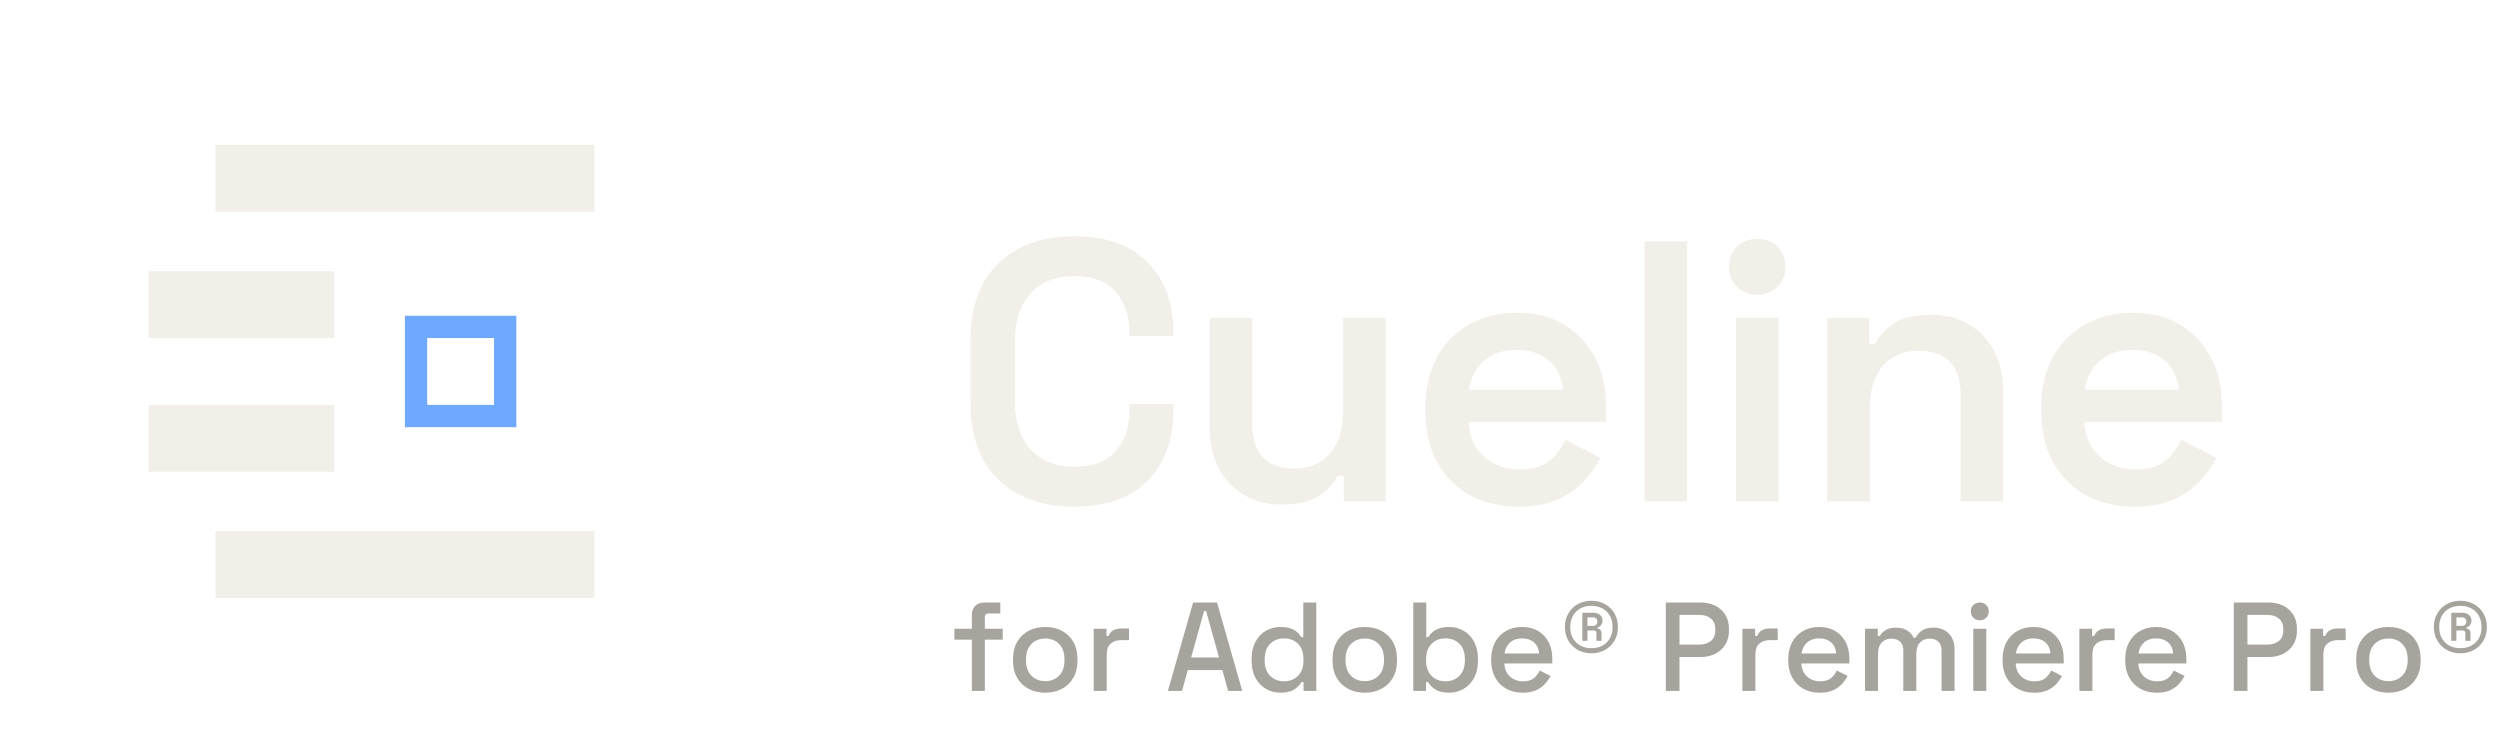
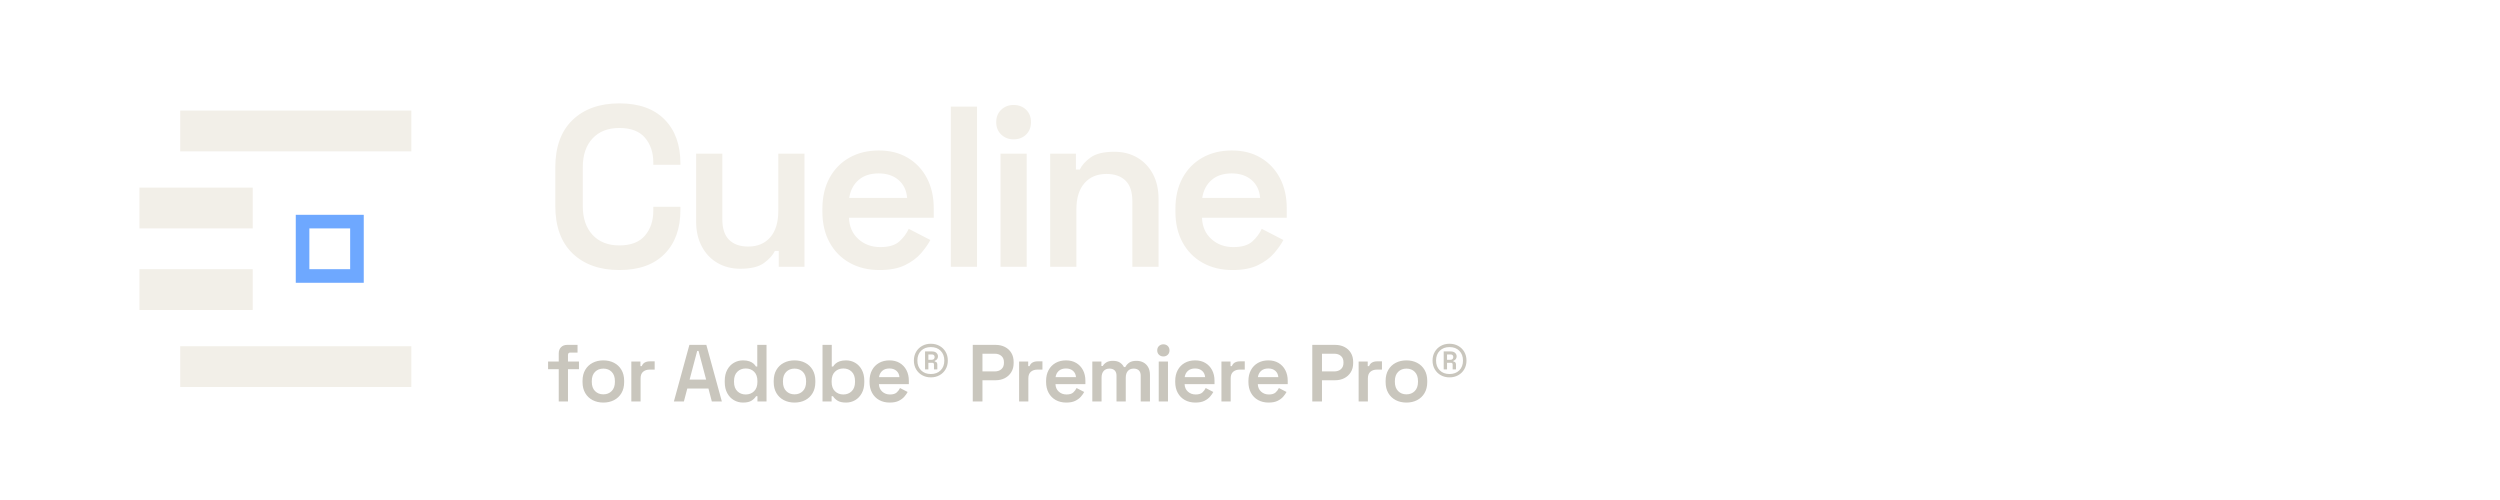
- <svg xmlns="http://www.w3.org/2000/svg" viewBox="0 0 673 200" role="img" aria-label="Cueline">
-   <g>
+ <svg xmlns="http://www.w3.org/2000/svg" viewBox="0 0 520 104" role="img" aria-label="Cueline">
+   <g transform="translate(10.148 4.619) scale(0.47131)">
    <path d="M58 48H160M40 82H90M40 118H90M58 152H160" fill="none" stroke="#F2EFE8" stroke-width="18" />
    <path d="M112 88h24v24h-24Z" fill="none" stroke="#6EA8FF" stroke-width="6" />
  </g>
-   <path d="M289.235 136.4Q276.357 136.4 268.801 129.15Q261.245 121.9 261.245 108.313V91.687Q261.245 78.1 268.801 70.85Q276.357 63.6 289.235 63.6Q302.013 63.6 308.958 70.615Q315.903 77.63 315.903 89.843V90.425H304.057V89.478Q304.057 82.858 300.415 78.604Q296.772 74.35 289.235 74.35Q281.763 74.35 277.509 78.93Q273.255 83.51 273.255 91.487V108.513Q273.255 116.407 277.509 121.029Q281.763 125.65 289.235 125.65Q296.772 125.65 300.415 121.355Q304.057 117.06 304.057 110.522V108.775H315.903V110.157Q315.903 122.37 308.958 129.385Q302.013 136.4 289.235 136.4ZM344.98 135.835Q339.285 135.835 334.917 133.264Q330.55 130.692 328.106 126.036Q325.662 121.38 325.662 115.175V85.575H337.108V114.28Q337.108 120.282 340.076 123.214Q343.045 126.145 348.425 126.145Q354.522 126.145 358.037 122.102Q361.552 118.06 361.552 110.617V85.575H372.998V135.0H361.752V128.063H360.057Q358.752 130.808 355.312 133.321Q351.872 135.835 344.98 135.835ZM408.68 136.4Q401.262 136.4 395.63 133.25Q389.997 130.1 386.856 124.359Q383.715 118.617 383.715 110.887V109.687Q383.715 101.94 386.815 96.207Q389.915 90.475 395.489 87.325Q401.062 84.175 408.392 84.175Q415.605 84.175 420.979 87.355Q426.352 90.535 429.352 96.215Q432.352 101.895 432.352 109.46V113.568H395.325Q395.543 119.367 399.431 122.874Q403.32 126.38 409.01 126.38Q414.572 126.38 417.291 123.94Q420.01 121.5 421.432 118.402L430.875 123.278Q429.457 126.0 426.807 129.067Q424.157 132.135 419.792 134.267Q415.427 136.4 408.68 136.4ZM395.425 104.902H420.725Q420.325 99.973 416.986 97.084Q413.647 94.195 408.31 94.195Q402.825 94.195 399.51 97.084Q396.195 99.973 395.425 104.902ZM442.715 135.0V65.0H454.16V135.0ZM467.315 135.0V85.575H478.76V135.0ZM473.038 79.32Q469.848 79.32 467.646 77.243Q465.445 75.165 465.445 71.81Q465.445 68.437 467.646 66.369Q469.848 64.3 473.038 64.3Q476.328 64.3 478.479 66.369Q480.63 68.437 480.63 71.81Q480.63 75.165 478.479 77.243Q476.328 79.32 473.038 79.32ZM491.915 135.0V85.575H503.16V92.512H504.855Q506.16 89.685 509.6 87.212Q513.04 84.74 519.933 84.74Q525.645 84.74 530.004 87.311Q534.363 89.883 536.806 94.498Q539.25 99.113 539.25 105.4V135.0H527.805V106.295Q527.805 100.275 524.836 97.353Q521.867 94.43 516.487 94.43Q510.39 94.43 506.875 98.473Q503.36 102.515 503.36 109.957V135.0ZM574.48 136.4Q567.062 136.4 561.43 133.25Q555.797 130.1 552.656 124.359Q549.515 118.617 549.515 110.887V109.687Q549.515 101.94 552.615 96.207Q555.715 90.475 561.289 87.325Q566.862 84.175 574.192 84.175Q581.405 84.175 586.779 87.355Q592.152 90.535 595.152 96.215Q598.152 101.895 598.152 109.46V113.568H561.125Q561.343 119.367 565.231 122.874Q569.12 126.38 574.81 126.38Q580.372 126.38 583.091 123.94Q585.81 121.5 587.232 118.402L596.675 123.278Q595.257 126.0 592.607 129.067Q589.957 132.135 585.592 134.267Q581.227 136.4 574.48 136.4ZM561.225 104.902H586.525Q586.125 99.973 582.786 97.084Q579.447 94.195 574.11 94.195Q568.625 94.195 565.31 97.084Q561.995 99.973 561.225 104.902Z" fill="#F2EFE8" />
-   <path d="M261.62 186.0V172.196H256.932V169.255H261.62V165.58Q261.62 164.024 262.526 163.112Q263.432 162.2 264.979 162.2H269.28V165.141H266.095Q265.119 165.141 265.119 166.161V169.255H269.943V172.196H265.119V186.0ZM281.378 186.476Q278.862 186.476 276.897 185.438Q274.933 184.4 273.819 182.468Q272.704 180.536 272.704 177.876V177.379Q272.704 174.719 273.819 172.787Q274.933 170.855 276.897 169.817Q278.862 168.779 281.378 168.779Q283.894 168.779 285.858 169.817Q287.822 170.855 288.937 172.787Q290.051 174.719 290.051 177.379V177.876Q290.051 180.536 288.937 182.468Q287.822 184.4 285.858 185.438Q283.894 186.476 281.378 186.476ZM281.378 183.358Q283.683 183.358 285.118 181.881Q286.552 180.404 286.552 177.786V177.469Q286.552 174.851 285.129 173.374Q283.705 171.897 281.378 171.897Q279.084 171.897 277.644 173.374Q276.203 174.851 276.203 177.469V177.786Q276.203 180.404 277.644 181.881Q279.084 183.358 281.378 183.358ZM294.43 186.0V169.255H297.861V171.218H298.401Q298.811 170.163 299.702 169.675Q300.593 169.187 301.927 169.187H303.932V172.329H301.8Q300.084 172.329 299.007 173.261Q297.929 174.194 297.929 176.15V186.0ZM314.395 186.0 321.186 162.2H327.626L334.418 186.0H330.615L329.061 180.383H319.752L318.198 186.0ZM320.651 176.997H328.162L324.677 164.487H324.136ZM344.665 186.476Q342.588 186.476 340.819 185.461Q339.05 184.446 337.99 182.514Q336.93 180.582 336.93 177.876V177.379Q336.93 174.673 337.984 172.741Q339.038 170.809 340.802 169.794Q342.566 168.779 344.665 168.779Q346.302 168.779 347.417 169.184Q348.531 169.588 349.231 170.21Q349.93 170.831 350.306 171.526H350.846V162.2H354.345V186.0H350.914V183.615H350.374Q349.748 184.71 348.434 185.593Q347.12 186.476 344.665 186.476ZM345.672 183.402Q347.941 183.402 349.416 181.943Q350.891 180.483 350.891 177.786V177.469Q350.891 174.772 349.427 173.312Q347.963 171.853 345.672 171.853Q343.414 171.853 341.933 173.312Q340.453 174.772 340.453 177.469V177.786Q340.453 180.483 341.933 181.943Q343.414 183.402 345.672 183.402ZM367.398 186.476Q364.882 186.476 362.917 185.438Q360.953 184.4 359.839 182.468Q358.724 180.536 358.724 177.876V177.379Q358.724 174.719 359.839 172.787Q360.953 170.855 362.917 169.817Q364.882 168.779 367.398 168.779Q369.914 168.779 371.878 169.817Q373.842 170.855 374.957 172.787Q376.071 174.719 376.071 177.379V177.876Q376.071 180.536 374.957 182.468Q373.842 184.4 371.878 185.438Q369.914 186.476 367.398 186.476ZM367.398 183.358Q369.703 183.358 371.138 181.881Q372.572 180.404 372.572 177.786V177.469Q372.572 174.851 371.149 173.374Q369.725 171.897 367.398 171.897Q365.104 171.897 363.664 173.374Q362.223 174.851 362.223 177.469V177.786Q362.223 180.404 363.664 181.881Q365.104 183.358 367.398 183.358ZM390.13 186.476Q387.697 186.476 386.372 185.593Q385.047 184.71 384.421 183.615H383.881V186.0H380.45V162.2H383.949V171.526H384.489Q384.887 170.831 385.576 170.21Q386.264 169.588 387.385 169.184Q388.505 168.779 390.13 168.779Q392.241 168.779 393.999 169.794Q395.757 170.809 396.811 172.741Q397.865 174.673 397.865 177.379V177.876Q397.865 180.582 396.805 182.514Q395.745 184.446 393.987 185.461Q392.23 186.476 390.13 186.476ZM389.124 183.402Q391.393 183.402 392.868 181.943Q394.343 180.483 394.343 177.786V177.469Q394.343 174.772 392.879 173.312Q391.415 171.853 389.124 171.853Q386.866 171.853 385.385 173.312Q383.905 174.772 383.905 177.469V177.786Q383.905 180.483 385.385 181.943Q386.866 183.402 389.124 183.402ZM409.904 186.476Q407.376 186.476 405.467 185.405Q403.558 184.334 402.493 182.385Q401.428 180.436 401.428 177.831V177.423Q401.428 174.807 402.482 172.864Q403.536 170.921 405.422 169.85Q407.308 168.779 409.777 168.779Q412.199 168.779 414.018 169.836Q415.836 170.894 416.856 172.801Q417.876 174.709 417.876 177.269V178.6H404.971Q405.051 180.81 406.471 182.106Q407.892 183.402 409.993 183.402Q411.973 183.402 412.972 182.525Q413.971 181.648 414.496 180.494L417.415 181.973Q416.927 182.94 416.026 183.989Q415.125 185.038 413.653 185.757Q412.181 186.476 409.904 186.476ZM405.005 175.904H414.321Q414.185 174.013 412.952 172.933Q411.718 171.853 409.755 171.853Q407.759 171.853 406.525 172.933Q405.291 174.013 405.005 175.904ZM428.409 175.868Q426.369 175.868 424.754 174.967Q423.139 174.066 422.204 172.468Q421.269 170.87 421.269 168.796Q421.269 166.722 422.204 165.124Q423.139 163.526 424.754 162.625Q426.369 161.724 428.409 161.724Q430.449 161.724 432.064 162.625Q433.679 163.526 434.614 165.124Q435.549 166.722 435.549 168.796Q435.549 170.87 434.614 172.468Q433.679 174.066 432.064 174.967Q430.449 175.868 428.409 175.868ZM428.398 174.488Q430.983 174.488 432.542 172.932Q434.1 171.376 434.1 168.799Q434.1 166.222 432.544 164.663Q430.987 163.104 428.409 163.104Q425.847 163.104 424.282 164.66Q422.717 166.216 422.717 168.793Q422.717 171.37 424.282 172.929Q425.847 174.488 428.398 174.488ZM425.961 172.502V164.954H428.851Q430.109 164.954 430.755 165.568Q431.401 166.182 431.401 167.012Q431.401 167.676 431.078 168.16Q430.755 168.645 430.041 168.922V169.214Q430.619 169.247 430.874 169.594Q431.129 169.94 431.129 170.471V172.502H429.748V170.438Q429.748 169.724 429.034 169.724H427.341V172.502ZM427.341 168.48H428.875Q429.453 168.48 429.737 168.126Q430.02 167.772 430.02 167.322Q430.02 166.846 429.737 166.522Q429.453 166.198 428.875 166.198H427.341ZM448.44 186.0V162.2H457.887Q460.083 162.2 461.788 163.065Q463.494 163.931 464.468 165.515Q465.443 167.099 465.443 169.308V169.76Q465.443 171.946 464.44 173.548Q463.437 175.149 461.732 176.008Q460.027 176.868 457.887 176.868H452.119V186.0ZM452.119 173.525H457.516Q459.447 173.525 460.606 172.51Q461.765 171.496 461.765 169.704V169.364Q461.765 167.56 460.618 166.551Q459.471 165.542 457.516 165.542H452.119ZM469.054 186.0V169.255H472.485V171.218H473.025Q473.435 170.163 474.326 169.675Q475.217 169.187 476.551 169.187H478.556V172.329H476.424Q474.708 172.329 473.631 173.261Q472.553 174.194 472.553 176.15V186.0ZM489.872 186.476Q487.344 186.476 485.435 185.405Q483.526 184.334 482.461 182.385Q481.396 180.436 481.396 177.831V177.423Q481.396 174.807 482.45 172.864Q483.504 170.921 485.39 169.85Q487.276 168.779 489.745 168.779Q492.167 168.779 493.986 169.836Q495.804 170.894 496.824 172.801Q497.844 174.709 497.844 177.269V178.6H484.939Q485.019 180.81 486.439 182.106Q487.86 183.402 489.961 183.402Q491.941 183.402 492.94 182.525Q493.939 181.648 494.464 180.494L497.383 181.973Q496.895 182.94 495.994 183.989Q495.093 185.038 493.621 185.757Q492.149 186.476 489.872 186.476ZM484.973 175.904H494.289Q494.153 174.013 492.92 172.933Q491.686 171.853 489.723 171.853Q487.727 171.853 486.493 172.933Q485.259 174.013 484.973 175.904ZM502.068 186.0V169.255H505.499V171.21H506.039Q506.505 170.336 507.561 169.648Q508.617 168.959 510.425 168.959Q512.299 168.959 513.44 169.734Q514.582 170.508 515.148 171.689H515.689Q516.267 170.53 517.38 169.745Q518.494 168.959 520.527 168.959Q522.138 168.959 523.407 169.634Q524.677 170.309 525.424 171.616Q526.171 172.924 526.171 174.833V186.0H522.672V175.103Q522.672 173.578 521.833 172.75Q520.994 171.922 519.476 171.922Q517.836 171.922 516.852 172.976Q515.869 174.03 515.869 176.014V186.0H512.37V175.103Q512.37 173.578 511.531 172.75Q510.692 171.922 509.174 171.922Q507.534 171.922 506.55 172.976Q505.567 174.03 505.567 176.014V186.0ZM531.206 186.0V169.255H534.705V186.0ZM532.956 166.974Q531.942 166.974 531.244 166.309Q530.547 165.644 530.547 164.587Q530.547 163.517 531.244 162.859Q531.942 162.2 532.956 162.2Q534.003 162.2 534.684 162.859Q535.364 163.517 535.364 164.587Q535.364 165.644 534.684 166.309Q534.003 166.974 532.956 166.974ZM547.57 186.476Q545.042 186.476 543.133 185.405Q541.224 184.334 540.159 182.385Q539.094 180.436 539.094 177.831V177.423Q539.094 174.807 540.148 172.864Q541.202 170.921 543.088 169.85Q544.974 168.779 547.443 168.779Q549.865 168.779 551.684 169.836Q553.502 170.894 554.522 172.801Q555.542 174.709 555.542 177.269V178.6H542.637Q542.717 180.81 544.137 182.106Q545.558 183.402 547.659 183.402Q549.639 183.402 550.638 182.525Q551.637 181.648 552.162 180.494L555.081 181.973Q554.593 182.94 553.692 183.989Q552.791 185.038 551.319 185.757Q549.847 186.476 547.57 186.476ZM542.671 175.904H551.987Q551.851 174.013 550.618 172.933Q549.384 171.853 547.421 171.853Q545.425 171.853 544.191 172.933Q542.957 174.013 542.671 175.904ZM559.766 186.0V169.255H563.197V171.218H563.737Q564.147 170.163 565.038 169.675Q565.929 169.187 567.263 169.187H569.268V172.329H567.136Q565.42 172.329 564.343 173.261Q563.265 174.194 563.265 176.15V186.0ZM580.584 186.476Q578.056 186.476 576.147 185.405Q574.238 184.334 573.173 182.385Q572.108 180.436 572.108 177.831V177.423Q572.108 174.807 573.162 172.864Q574.216 170.921 576.102 169.85Q577.988 168.779 580.457 168.779Q582.879 168.779 584.698 169.836Q586.516 170.894 587.536 172.801Q588.556 174.709 588.556 177.269V178.6H575.651Q575.731 180.81 577.151 182.106Q578.572 183.402 580.673 183.402Q582.653 183.402 583.652 182.525Q584.651 181.648 585.176 180.494L588.095 181.973Q587.607 182.94 586.706 183.989Q585.805 185.038 584.333 185.757Q582.861 186.476 580.584 186.476ZM575.685 175.904H585.001Q584.865 174.013 583.632 172.933Q582.398 171.853 580.435 171.853Q578.439 171.853 577.205 172.933Q575.971 174.013 575.685 175.904ZM601.338 186.0V162.2H610.785Q612.981 162.2 614.686 163.065Q616.392 163.931 617.366 165.515Q618.341 167.099 618.341 169.308V169.76Q618.341 171.946 617.338 173.548Q616.335 175.149 614.63 176.008Q612.925 176.868 610.785 176.868H605.017V186.0ZM605.017 173.525H610.414Q612.345 173.525 613.504 172.51Q614.663 171.496 614.663 169.704V169.364Q614.663 167.56 613.516 166.551Q612.369 165.542 610.414 165.542H605.017ZM621.952 186.0V169.255H625.383V171.218H625.923Q626.333 170.163 627.224 169.675Q628.115 169.187 629.449 169.187H631.454V172.329H629.322Q627.606 172.329 626.529 173.261Q625.451 174.194 625.451 176.15V186.0ZM642.968 186.476Q640.452 186.476 638.487 185.438Q636.523 184.4 635.409 182.468Q634.294 180.536 634.294 177.876V177.379Q634.294 174.719 635.409 172.787Q636.523 170.855 638.487 169.817Q640.452 168.779 642.968 168.779Q645.484 168.779 647.448 169.817Q649.412 170.855 650.527 172.787Q651.641 174.719 651.641 177.379V177.876Q651.641 180.536 650.527 182.468Q649.412 184.4 647.448 185.438Q645.484 186.476 642.968 186.476ZM642.968 183.358Q645.273 183.358 646.708 181.881Q648.142 180.404 648.142 177.786V177.469Q648.142 174.851 646.719 173.374Q645.295 171.897 642.968 171.897Q640.674 171.897 639.234 173.374Q637.793 174.851 637.793 177.469V177.786Q637.793 180.404 639.234 181.881Q640.674 183.358 642.968 183.358ZM662.329 175.868Q660.289 175.868 658.674 174.967Q657.059 174.066 656.124 172.468Q655.189 170.87 655.189 168.796Q655.189 166.722 656.124 165.124Q657.059 163.526 658.674 162.625Q660.289 161.724 662.329 161.724Q664.369 161.724 665.984 162.625Q667.599 163.526 668.534 165.124Q669.469 166.722 669.469 168.796Q669.469 170.87 668.534 172.468Q667.599 174.066 665.984 174.967Q664.369 175.868 662.329 175.868ZM662.318 174.488Q664.903 174.488 666.462 172.932Q668.02 171.376 668.02 168.799Q668.02 166.222 666.464 164.663Q664.907 163.104 662.329 163.104Q659.767 163.104 658.202 164.66Q656.637 166.216 656.637 168.793Q656.637 171.37 658.202 172.929Q659.767 174.488 662.318 174.488ZM659.881 172.502V164.954H662.771Q664.029 164.954 664.675 165.568Q665.321 166.182 665.321 167.012Q665.321 167.676 664.998 168.16Q664.675 168.645 663.961 168.922V169.214Q664.539 169.247 664.794 169.594Q665.049 169.94 665.049 170.471V172.502H663.668V170.438Q663.668 169.724 662.954 169.724H661.261V172.502ZM661.261 168.48H662.795Q663.373 168.48 663.657 168.126Q663.94 167.772 663.94 167.322Q663.94 166.846 663.657 166.522Q663.373 166.198 662.795 166.198H661.261Z" fill="#A6A49D" />
+   <path d="M128.829 56.167Q122.696 56.167 119.098 52.714Q115.5 49.262 115.5 42.792V34.875Q115.5 28.405 119.098 24.952Q122.696 21.5 128.829 21.5Q134.913 21.5 138.22 24.84Q141.527 28.181 141.527 33.996V34.274H135.887V33.823Q135.887 30.67 134.152 28.645Q132.418 26.619 128.829 26.619Q125.27 26.619 123.245 28.8Q121.219 30.981 121.219 34.78V42.887Q121.219 46.646 123.245 48.847Q125.27 51.048 128.829 51.048Q132.418 51.048 134.152 49.002Q135.887 46.957 135.887 43.844V43.012H141.527V43.67Q141.527 49.486 138.22 52.826Q134.913 56.167 128.829 56.167ZM153.993 55.898Q151.281 55.898 149.201 54.673Q147.121 53.449 145.958 51.232Q144.794 49.014 144.794 46.06V31.964H150.244V45.633Q150.244 48.492 151.658 49.887Q153.071 51.283 155.633 51.283Q158.537 51.283 160.211 49.358Q161.885 47.433 161.885 43.889V31.964H167.335V55.5H161.98V52.196H161.173Q160.551 53.504 158.913 54.701Q157.275 55.898 153.993 55.898ZM182.945 56.167Q179.413 56.167 176.731 54.667Q174.049 53.167 172.553 50.433Q171.057 47.699 171.057 44.018V43.446Q171.057 39.757 172.533 37.027Q174.01 34.298 176.664 32.798Q179.318 31.298 182.808 31.298Q186.243 31.298 188.802 32.812Q191.361 34.326 192.789 37.031Q194.218 39.736 194.218 43.338V45.294H176.586Q176.689 48.056 178.541 49.726Q180.393 51.395 183.102 51.395Q185.751 51.395 187.046 50.233Q188.34 49.071 189.018 47.596L193.514 49.918Q192.839 51.214 191.577 52.675Q190.315 54.136 188.237 55.151Q186.158 56.167 182.945 56.167ZM176.633 41.168H188.681Q188.49 38.82 186.901 37.445Q185.311 36.069 182.769 36.069Q180.157 36.069 178.579 37.445Q177 38.82 176.633 41.168ZM197.771 55.5V22.167H203.221V55.5ZM208.105 55.5V31.964H213.555V55.5ZM210.83 28.986Q209.311 28.986 208.263 27.996Q207.214 27.007 207.214 25.41Q207.214 23.804 208.263 22.818Q209.311 21.833 210.83 21.833Q212.396 21.833 213.421 22.818Q214.445 23.804 214.445 25.41Q214.445 27.007 213.421 27.996Q212.396 28.986 210.83 28.986ZM218.438 55.5V31.964H223.793V35.268H224.6Q225.221 33.921 226.86 32.744Q228.498 31.567 231.78 31.567Q234.5 31.567 236.576 32.791Q238.651 34.015 239.815 36.213Q240.979 38.411 240.979 41.405V55.5H235.529V41.831Q235.529 38.964 234.115 37.573Q232.701 36.181 230.139 36.181Q227.236 36.181 225.562 38.106Q223.888 40.031 223.888 43.575V55.5ZM256.374 56.167Q252.842 56.167 250.16 54.667Q247.477 53.167 245.982 50.433Q244.486 47.699 244.486 44.018V43.446Q244.486 39.757 245.962 37.027Q247.438 34.298 250.092 32.798Q252.746 31.298 256.237 31.298Q259.671 31.298 262.23 32.812Q264.789 34.326 266.218 37.031Q267.646 39.736 267.646 43.338V45.294H250.014Q250.118 48.056 251.97 49.726Q253.821 51.395 256.531 51.395Q259.18 51.395 260.474 50.233Q261.769 49.071 262.446 47.596L266.943 49.918Q266.268 51.214 265.006 52.675Q263.744 54.136 261.665 55.151Q259.587 56.167 256.374 56.167ZM250.062 41.168H262.109Q261.919 38.82 260.329 37.445Q258.739 36.069 256.198 36.069Q253.586 36.069 252.007 37.445Q250.429 38.82 250.062 41.168Z" fill="#F2EFE8" />
+   <path d="M116.218 83.5V76.794H114.0V75.193H116.218V73.512Q116.218 72.699 116.698 72.217Q117.178 71.735 117.972 71.735H120.128V73.336H118.618Q118.141 73.336 118.141 73.84V75.193H120.426V76.794H118.141V83.5ZM125.496 83.735Q124.252 83.735 123.271 83.227Q122.289 82.718 121.728 81.762Q121.167 80.805 121.167 79.475V79.218Q121.167 77.888 121.728 76.932Q122.289 75.975 123.271 75.467Q124.252 74.958 125.496 74.958Q126.739 74.958 127.721 75.467Q128.702 75.975 129.263 76.932Q129.824 77.888 129.824 79.218V79.475Q129.824 80.805 129.263 81.762Q128.702 82.718 127.721 83.227Q126.739 83.735 125.496 83.735ZM125.496 82.024Q126.553 82.024 127.227 81.343Q127.901 80.663 127.901 79.428V79.266Q127.901 78.03 127.234 77.35Q126.567 76.67 125.496 76.67Q124.442 76.67 123.766 77.35Q123.091 78.03 123.091 79.266V79.428Q123.091 80.663 123.766 81.343Q124.442 82.024 125.496 82.024ZM131.318 83.5V75.193H133.208V76.149H133.493Q133.687 75.636 134.121 75.398Q134.556 75.16 135.171 75.16H136.171V76.877H135.123Q134.296 76.877 133.769 77.322Q133.242 77.767 133.242 78.696V83.5ZM140.169 83.5 143.394 71.735H146.918L150.143 83.5H148.06L147.357 80.818H142.955L142.252 83.5ZM143.438 78.955H146.874L145.298 72.998H145.013ZM154.541 83.735Q153.532 83.735 152.662 83.237Q151.792 82.738 151.27 81.781Q150.747 80.825 150.747 79.475V79.218Q150.747 77.868 151.268 76.912Q151.789 75.955 152.654 75.457Q153.518 74.958 154.541 74.958Q155.324 74.958 155.856 75.146Q156.387 75.334 156.72 75.622Q157.053 75.91 157.229 76.234H157.514V71.735H159.438V83.5H157.548V82.406H157.263Q156.966 82.912 156.342 83.324Q155.719 83.735 154.541 83.735ZM155.109 82.051Q156.158 82.051 156.85 81.375Q157.542 80.7 157.542 79.428V79.266Q157.542 77.994 156.857 77.318Q156.171 76.642 155.109 76.642Q154.064 76.642 153.37 77.318Q152.676 77.994 152.676 79.266V79.428Q152.676 80.7 153.37 81.375Q154.064 82.051 155.109 82.051ZM165.261 83.735Q164.017 83.735 163.036 83.227Q162.054 82.718 161.493 81.762Q160.932 80.805 160.932 79.475V79.218Q160.932 77.888 161.493 76.932Q162.054 75.975 163.036 75.467Q164.017 74.958 165.261 74.958Q166.504 74.958 167.486 75.467Q168.467 75.975 169.028 76.932Q169.589 77.888 169.589 79.218V79.475Q169.589 80.805 169.028 81.762Q168.467 82.718 167.486 83.227Q166.504 83.735 165.261 83.735ZM165.261 82.024Q166.318 82.024 166.992 81.343Q167.666 80.663 167.666 79.428V79.266Q167.666 78.03 166.999 77.35Q166.332 76.67 165.261 76.67Q164.206 76.67 163.531 77.35Q162.855 78.03 162.855 79.266V79.428Q162.855 80.663 163.531 81.343Q164.206 82.024 165.261 82.024ZM175.98 83.735Q174.816 83.735 174.186 83.324Q173.555 82.912 173.258 82.406H172.973V83.5H171.083V71.735H173.007V76.234H173.292Q173.482 75.91 173.808 75.622Q174.134 75.334 174.667 75.146Q175.2 74.958 175.98 74.958Q177.006 74.958 177.869 75.457Q178.732 75.955 179.253 76.912Q179.774 77.868 179.774 79.218V79.475Q179.774 80.825 179.251 81.781Q178.729 82.738 177.866 83.237Q177.003 83.735 175.98 83.735ZM175.412 82.051Q176.46 82.051 177.152 81.375Q177.845 80.7 177.845 79.428V79.266Q177.845 77.994 177.159 77.318Q176.474 76.642 175.412 76.642Q174.366 76.642 173.673 77.318Q172.979 77.994 172.979 79.266V79.428Q172.979 80.7 173.673 81.375Q174.366 82.051 175.412 82.051ZM185.061 83.735Q183.814 83.735 182.867 83.206Q181.921 82.676 181.393 81.712Q180.865 80.747 180.865 79.447V79.246Q180.865 77.944 181.386 76.98Q181.907 76.017 182.843 75.487Q183.78 74.958 185.012 74.958Q186.224 74.958 187.128 75.492Q188.031 76.027 188.535 76.982Q189.039 77.936 189.039 79.208V79.898H182.816Q182.853 80.873 183.506 81.462Q184.16 82.051 185.116 82.051Q186.051 82.051 186.508 81.641Q186.965 81.231 187.204 80.71L188.791 81.53Q188.553 81.987 188.107 82.503Q187.662 83.018 186.928 83.377Q186.195 83.735 185.061 83.735ZM182.833 78.442H187.085Q187.018 77.613 186.457 77.128Q185.895 76.642 184.998 76.642Q184.076 76.642 183.519 77.128Q182.962 77.613 182.833 78.442ZM193.617 78.492Q192.609 78.492 191.811 78.046Q191.012 77.601 190.55 76.811Q190.088 76.021 190.088 74.996Q190.088 73.971 190.55 73.181Q191.012 72.391 191.811 71.945Q192.609 71.5 193.617 71.5Q194.626 71.5 195.424 71.945Q196.222 72.391 196.684 73.181Q197.147 73.971 197.147 74.996Q197.147 76.021 196.684 76.811Q196.222 77.601 195.424 78.046Q194.626 78.492 193.617 78.492ZM193.61 77.797Q194.884 77.797 195.651 77.032Q196.419 76.266 196.419 74.998Q196.419 73.729 195.653 72.962Q194.886 72.194 193.617 72.194Q192.354 72.194 191.585 72.96Q190.816 73.726 190.816 74.994Q190.816 76.262 191.585 77.03Q192.354 77.797 193.61 77.797ZM192.407 76.828V73.097H193.836Q194.458 73.097 194.777 73.398Q195.096 73.7 195.096 74.107Q195.096 74.433 194.937 74.674Q194.777 74.915 194.424 75.052V75.208Q194.71 75.225 194.836 75.394Q194.962 75.564 194.962 75.838V76.828H194.268V75.813Q194.268 75.461 193.915 75.461H193.101V76.828ZM193.101 74.834H193.842Q194.127 74.834 194.265 74.661Q194.402 74.489 194.402 74.27Q194.402 74.035 194.265 73.879Q194.127 73.724 193.842 73.724H193.101ZM202.333 83.5V71.735H207.088Q208.185 71.735 209.031 72.172Q209.877 72.608 210.357 73.403Q210.838 74.198 210.838 75.299V75.528Q210.838 76.615 210.342 77.418Q209.846 78.221 209 78.657Q208.155 79.092 207.088 79.092H204.351V83.5ZM204.351 77.257H206.887Q207.759 77.257 208.289 76.788Q208.819 76.318 208.819 75.497V75.329Q208.819 74.505 208.292 74.038Q207.765 73.57 206.887 73.57H204.351ZM211.974 83.5V75.193H213.864V76.149H214.149Q214.342 75.636 214.777 75.398Q215.211 75.16 215.827 75.16H216.826V76.877H215.779Q214.951 76.877 214.424 77.322Q213.897 77.767 213.897 78.696V83.5ZM221.783 83.735Q220.537 83.735 219.59 83.206Q218.643 82.676 218.115 81.712Q217.587 80.747 217.587 79.447V79.246Q217.587 77.944 218.108 76.98Q218.629 76.017 219.566 75.487Q220.503 74.958 221.735 74.958Q222.947 74.958 223.85 75.492Q224.753 76.027 225.258 76.982Q225.762 77.936 225.762 79.208V79.898H219.539Q219.575 80.873 220.229 81.462Q220.882 82.051 221.839 82.051Q222.774 82.051 223.23 81.641Q223.687 81.231 223.926 80.71L225.513 81.53Q225.275 81.987 224.83 82.503Q224.384 83.018 223.651 83.377Q222.917 83.735 221.783 83.735ZM219.555 78.442H223.808Q223.74 77.613 223.179 77.128Q222.618 76.642 221.721 76.642Q220.799 76.642 220.242 77.128Q219.685 77.613 219.555 78.442ZM227.201 83.5V75.193H229.091V76.13H229.376Q229.6 75.704 230.113 75.379Q230.626 75.053 231.485 75.053Q232.393 75.053 232.944 75.417Q233.495 75.78 233.778 76.35H234.063Q234.349 75.794 234.884 75.424Q235.42 75.053 236.402 75.053Q237.187 75.053 237.815 75.384Q238.444 75.714 238.818 76.369Q239.192 77.024 239.192 78V83.5H237.268V78.143Q237.268 77.421 236.884 77.045Q236.5 76.668 235.806 76.668Q235.039 76.668 234.599 77.159Q234.158 77.651 234.158 78.57V83.5H232.234V78.143Q232.234 77.421 231.851 77.045Q231.467 76.668 230.772 76.668Q230.005 76.668 229.565 77.159Q229.124 77.651 229.124 78.57V83.5ZM241.016 83.5V75.193H242.94V83.5ZM241.978 74.142Q241.442 74.142 241.072 73.793Q240.702 73.444 240.702 72.88Q240.702 72.313 241.072 71.965Q241.442 71.618 241.978 71.618Q242.531 71.618 242.892 71.965Q243.254 72.313 243.254 72.88Q243.254 73.444 242.892 73.793Q242.531 74.142 241.978 74.142ZM248.64 83.735Q247.394 83.735 246.447 83.206Q245.5 82.676 244.972 81.712Q244.445 80.747 244.445 79.447V79.246Q244.445 77.944 244.966 76.98Q245.487 76.017 246.423 75.487Q247.36 74.958 248.592 74.958Q249.804 74.958 250.707 75.492Q251.611 76.027 252.115 76.982Q252.619 77.936 252.619 79.208V79.898H246.396Q246.432 80.873 247.086 81.462Q247.739 82.051 248.696 82.051Q249.631 82.051 250.088 81.641Q250.545 81.231 250.784 80.71L252.371 81.53Q252.132 81.987 251.687 82.503Q251.242 83.018 250.508 83.377Q249.774 83.735 248.64 83.735ZM246.413 78.442H250.665Q250.597 77.613 250.036 77.128Q249.475 76.642 248.578 76.642Q247.656 76.642 247.099 77.128Q246.542 77.613 246.413 78.442ZM254.058 83.5V75.193H255.948V76.149H256.233Q256.426 75.636 256.861 75.398Q257.295 75.16 257.911 75.16H258.911V76.877H257.863Q257.035 76.877 256.508 77.322Q255.982 77.767 255.982 78.696V83.5ZM263.867 83.735Q262.621 83.735 261.674 83.206Q260.727 82.676 260.199 81.712Q259.671 80.747 259.671 79.447V79.246Q259.671 77.944 260.192 76.98Q260.713 76.017 261.65 75.487Q262.587 74.958 263.819 74.958Q265.031 74.958 265.934 75.492Q266.837 76.027 267.342 76.982Q267.846 77.936 267.846 79.208V79.898H261.623Q261.659 80.873 262.313 81.462Q262.966 82.051 263.923 82.051Q264.858 82.051 265.314 81.641Q265.771 81.231 266.01 80.71L267.597 81.53Q267.359 81.987 266.914 82.503Q266.468 83.018 265.735 83.377Q265.001 83.735 263.867 83.735ZM261.64 78.442H265.892Q265.824 77.613 265.263 77.128Q264.702 76.642 263.805 76.642Q262.883 76.642 262.326 77.128Q261.769 77.613 261.64 78.442ZM272.955 83.5V71.735H277.71Q278.807 71.735 279.653 72.172Q280.499 72.608 280.979 73.403Q281.46 74.198 281.46 75.299V75.528Q281.46 76.615 280.964 77.418Q280.468 78.221 279.622 78.657Q278.776 79.092 277.71 79.092H274.973V83.5ZM274.973 77.257H277.509Q278.381 77.257 278.911 76.788Q279.441 76.318 279.441 75.497V75.329Q279.441 74.505 278.914 74.038Q278.387 73.57 277.509 73.57H274.973ZM282.596 83.5V75.193H284.486V76.149H284.771Q284.964 75.636 285.399 75.398Q285.833 75.16 286.449 75.16H287.448V76.877H286.4Q285.573 76.877 285.046 77.322Q284.519 77.767 284.519 78.696V83.5ZM292.538 83.735Q291.294 83.735 290.313 83.227Q289.332 82.718 288.77 81.762Q288.209 80.805 288.209 79.475V79.218Q288.209 77.888 288.77 76.932Q289.332 75.975 290.313 75.467Q291.294 74.958 292.538 74.958Q293.782 74.958 294.763 75.467Q295.744 75.975 296.305 76.932Q296.866 77.888 296.866 79.218V79.475Q296.866 80.805 296.305 81.762Q295.744 82.718 294.763 83.227Q293.782 83.735 292.538 83.735ZM292.538 82.024Q293.595 82.024 294.269 81.343Q294.943 80.663 294.943 79.428V79.266Q294.943 78.03 294.276 77.35Q293.609 76.67 292.538 76.67Q291.484 76.67 290.808 77.35Q290.133 78.03 290.133 79.266V79.428Q290.133 80.663 290.808 81.343Q291.484 82.024 292.538 82.024ZM301.5 78.492Q300.491 78.492 299.693 78.046Q298.895 77.601 298.432 76.811Q297.97 76.021 297.97 74.996Q297.97 73.971 298.432 73.181Q298.895 72.391 299.693 71.945Q300.491 71.5 301.5 71.5Q302.508 71.5 303.306 71.945Q304.105 72.391 304.567 73.181Q305.029 73.971 305.029 74.996Q305.029 76.021 304.567 76.811Q304.105 77.601 303.306 78.046Q302.508 78.492 301.5 78.492ZM301.493 77.797Q302.766 77.797 303.534 77.032Q304.301 76.266 304.301 74.998Q304.301 73.729 303.535 72.962Q302.769 72.194 301.5 72.194Q300.236 72.194 299.467 72.96Q298.698 73.726 298.698 74.994Q298.698 76.262 299.467 77.03Q300.236 77.797 301.493 77.797ZM300.289 76.828V73.097H301.718Q302.34 73.097 302.659 73.398Q302.979 73.7 302.979 74.107Q302.979 74.433 302.819 74.674Q302.659 74.915 302.306 75.052V75.208Q302.592 75.225 302.718 75.394Q302.844 75.564 302.844 75.838V76.828H302.15V75.813Q302.15 75.461 301.797 75.461H300.984V76.828ZM300.984 74.834H301.724Q302.01 74.834 302.147 74.661Q302.284 74.489 302.284 74.27Q302.284 74.035 302.147 73.879Q302.01 73.724 301.724 73.724H300.984Z" fill="#C9C6BD" />
</svg>
